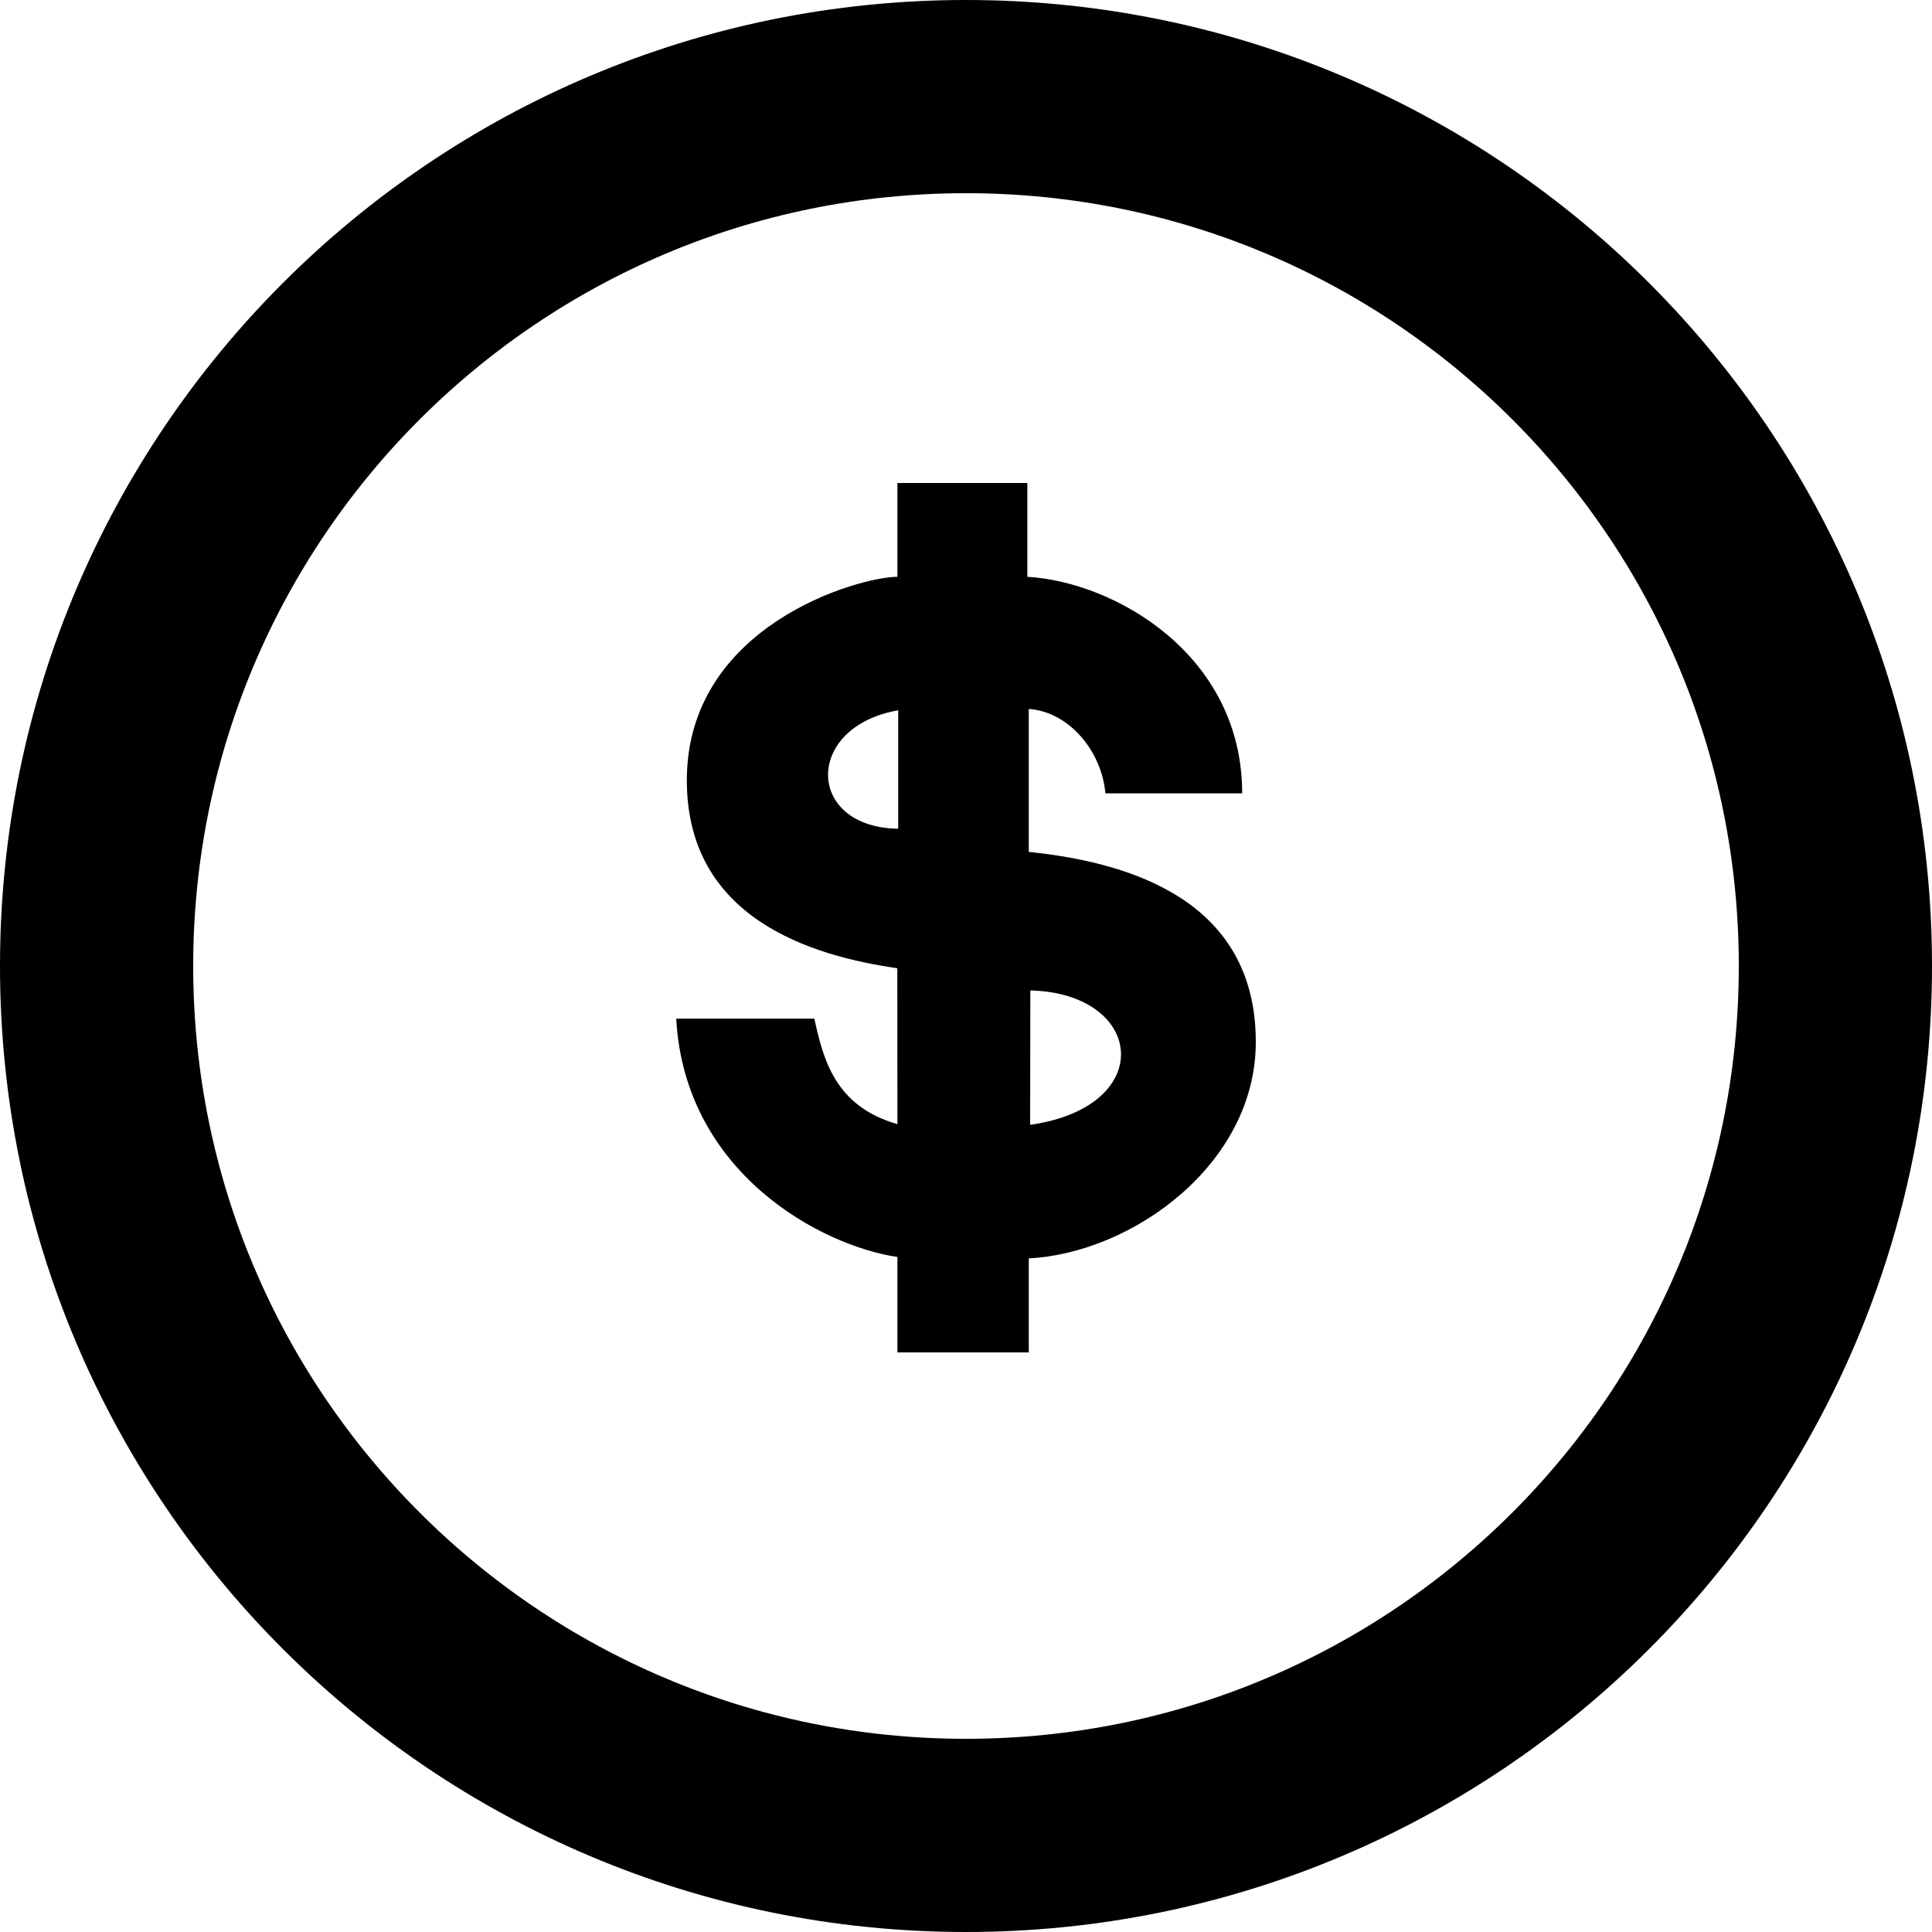
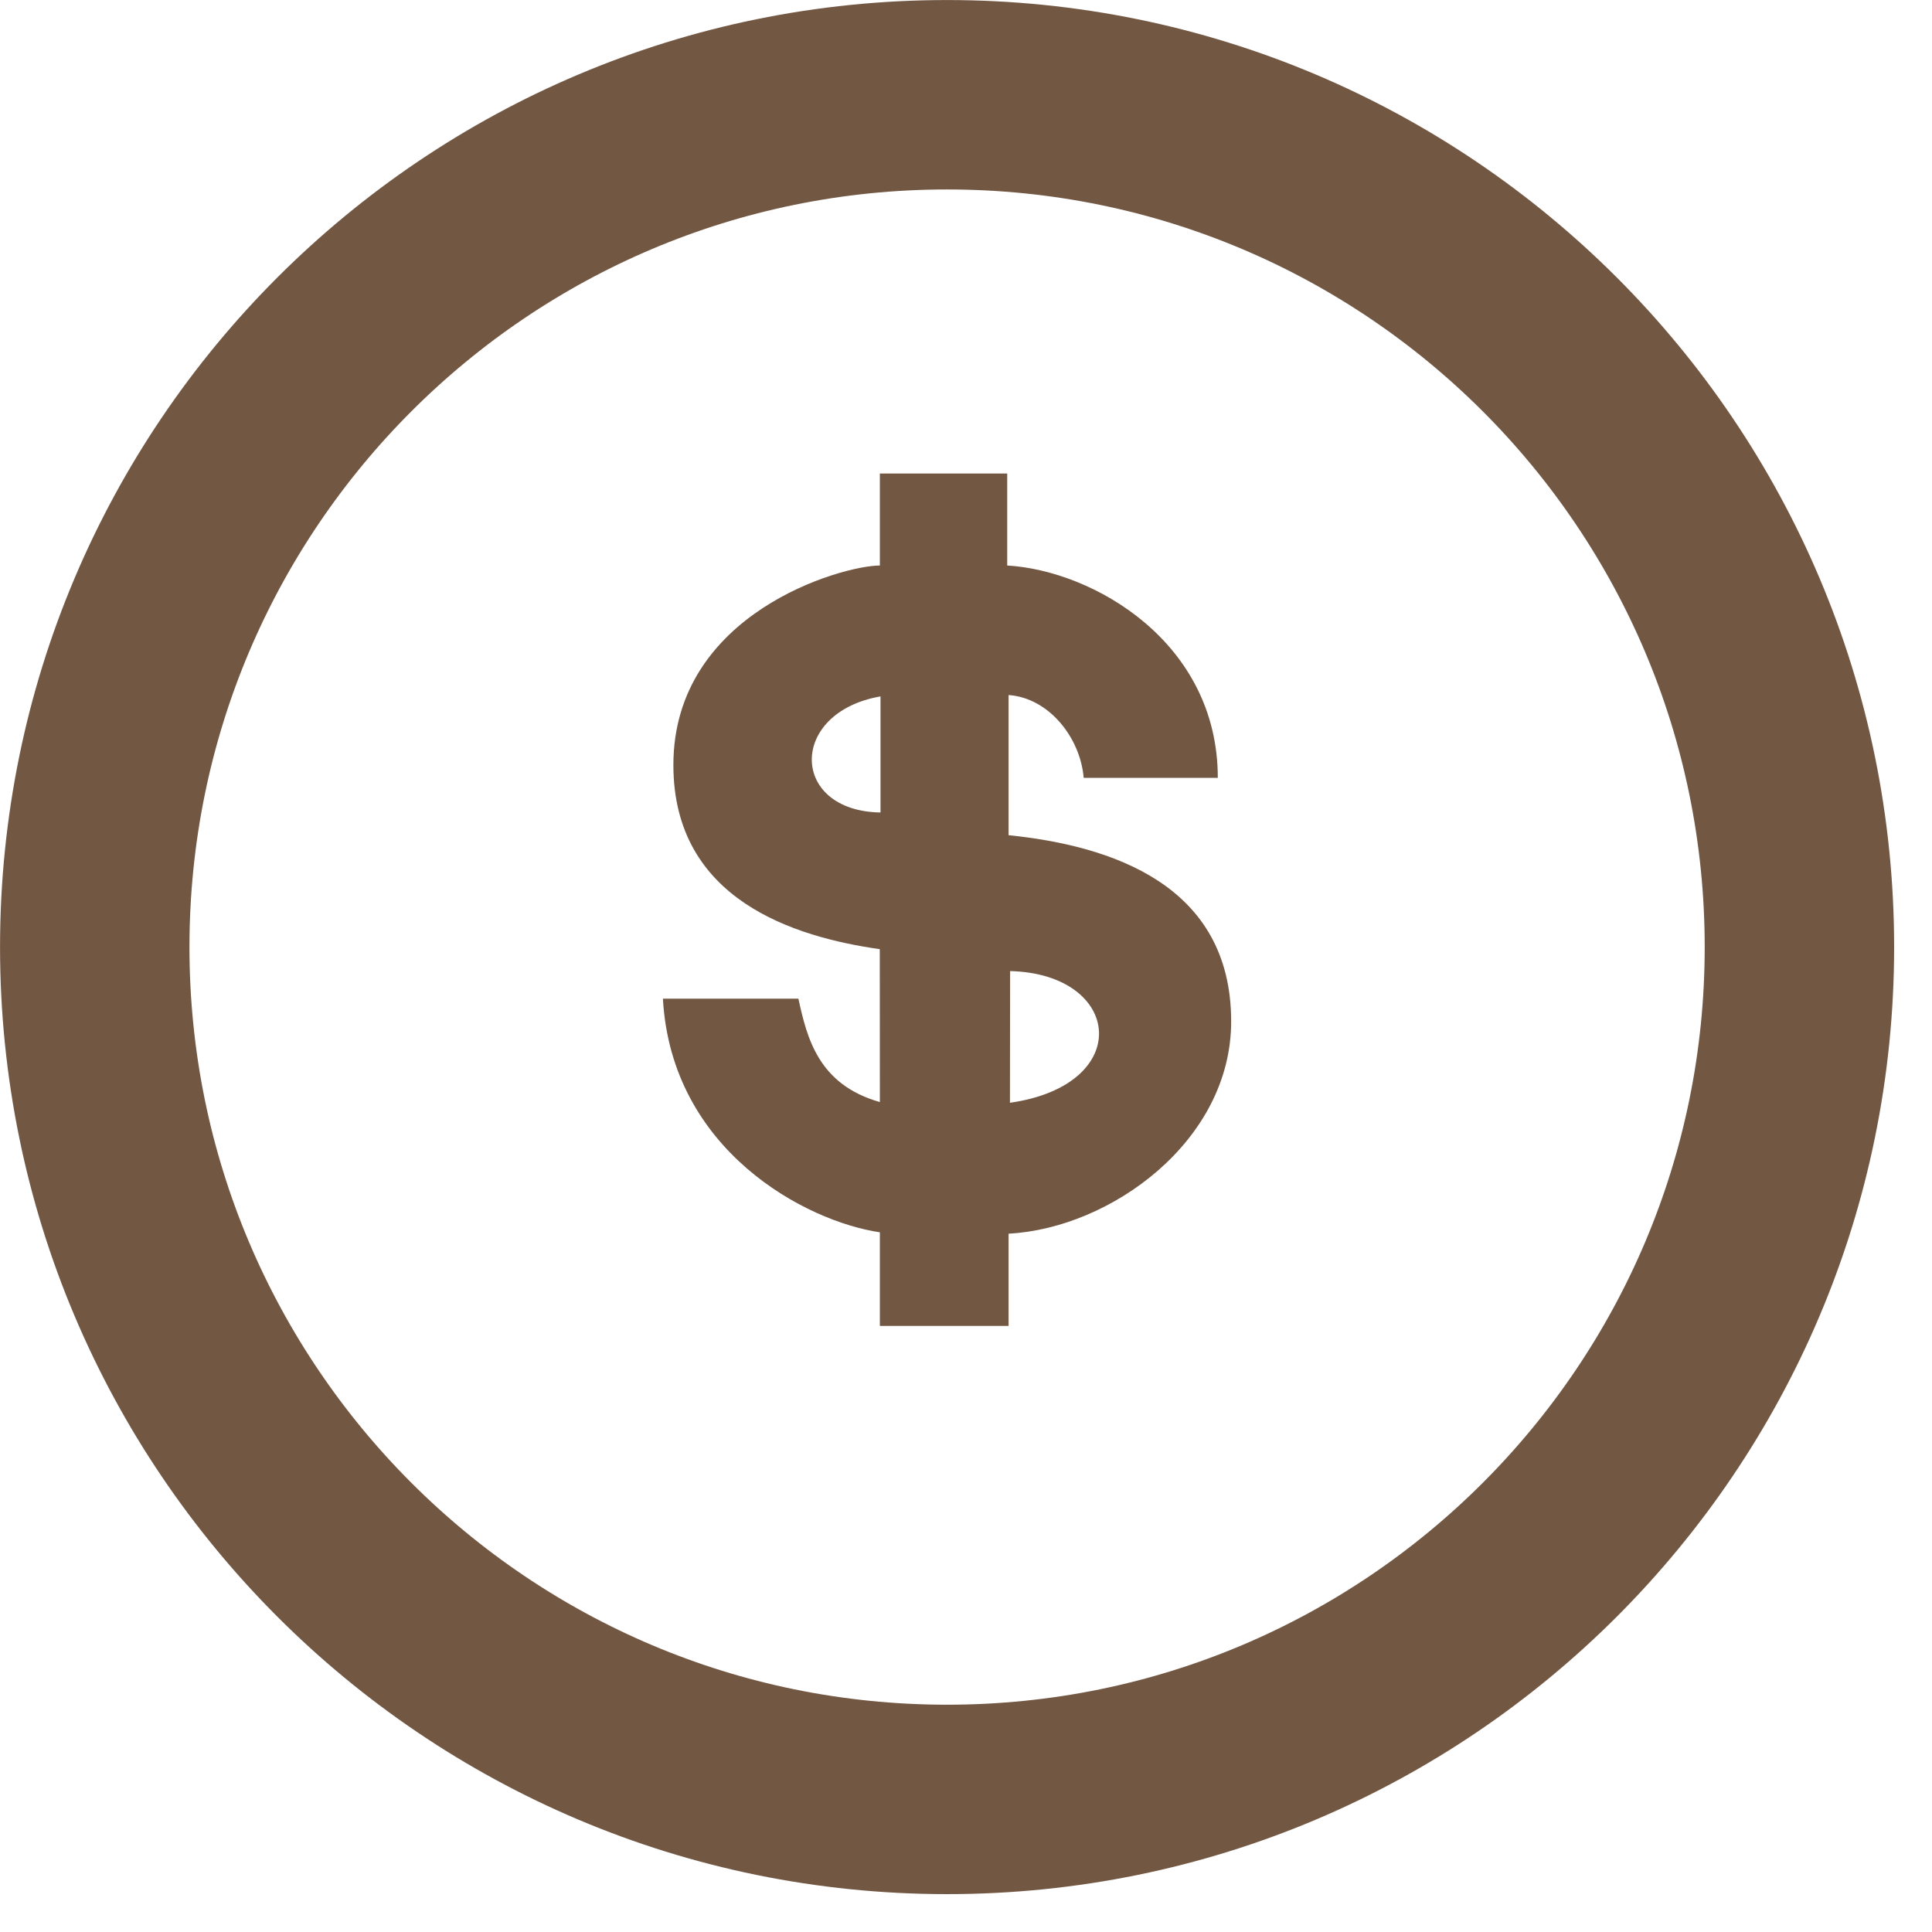
- <svg xmlns="http://www.w3.org/2000/svg" width="20" height="20" viewBox="0 0 20 20" fill="none">
-   <path d="M9.29 5V5.971C8.894 5.971 7.11 6.472 7.11 8.078C7.11 9.506 8.397 9.895 9.289 10.023L9.29 11.637C8.639 11.452 8.521 10.956 8.43 10.545H7C7.089 12.151 8.511 12.898 9.29 13.012V14H10.65V13.027C11.726 12.97 13 12.049 13 10.786C13 9.339 11.731 8.929 10.65 8.819V7.339C11.075 7.369 11.407 7.787 11.443 8.213H12.859C12.859 6.779 11.542 6.024 10.635 5.971V5H9.29ZM9.298 7.353V8.579C8.339 8.565 8.321 7.523 9.298 7.353ZM10.666 10.253C11.851 10.283 11.983 11.457 10.664 11.644L10.666 10.253Z" fill="black" />
-   <circle cx="10" cy="10" r="9" stroke="black" stroke-width="2" />
+ <svg xmlns="http://www.w3.org/2000/svg" width="24" height="24" viewBox="0 0 24 24" fill="none">
+   <path d="M10.93 5.882V7.025C10.463 7.025 8.365 7.614 8.365 9.503C8.365 11.184 9.879 11.641 10.929 11.791L10.93 13.69C10.163 13.473 10.024 12.889 9.918 12.406H8.235C8.34 14.295 10.014 15.174 10.93 15.308V16.471H12.529V15.325C13.795 15.259 15.294 14.175 15.294 12.689C15.294 10.988 13.801 10.505 12.529 10.375V8.634C13.029 8.669 13.42 9.162 13.462 9.663H15.128C15.128 7.975 13.579 7.087 12.512 7.025V5.882H10.93ZM10.938 8.651V10.093C9.811 10.076 9.789 8.851 10.938 8.651ZM12.548 12.063C13.943 12.098 14.097 13.478 12.546 13.699L12.548 12.063Z" fill="#725743" />
+   <circle cx="11.765" cy="11.765" r="10.588" stroke="#725743" stroke-width="2.353" />
</svg>
